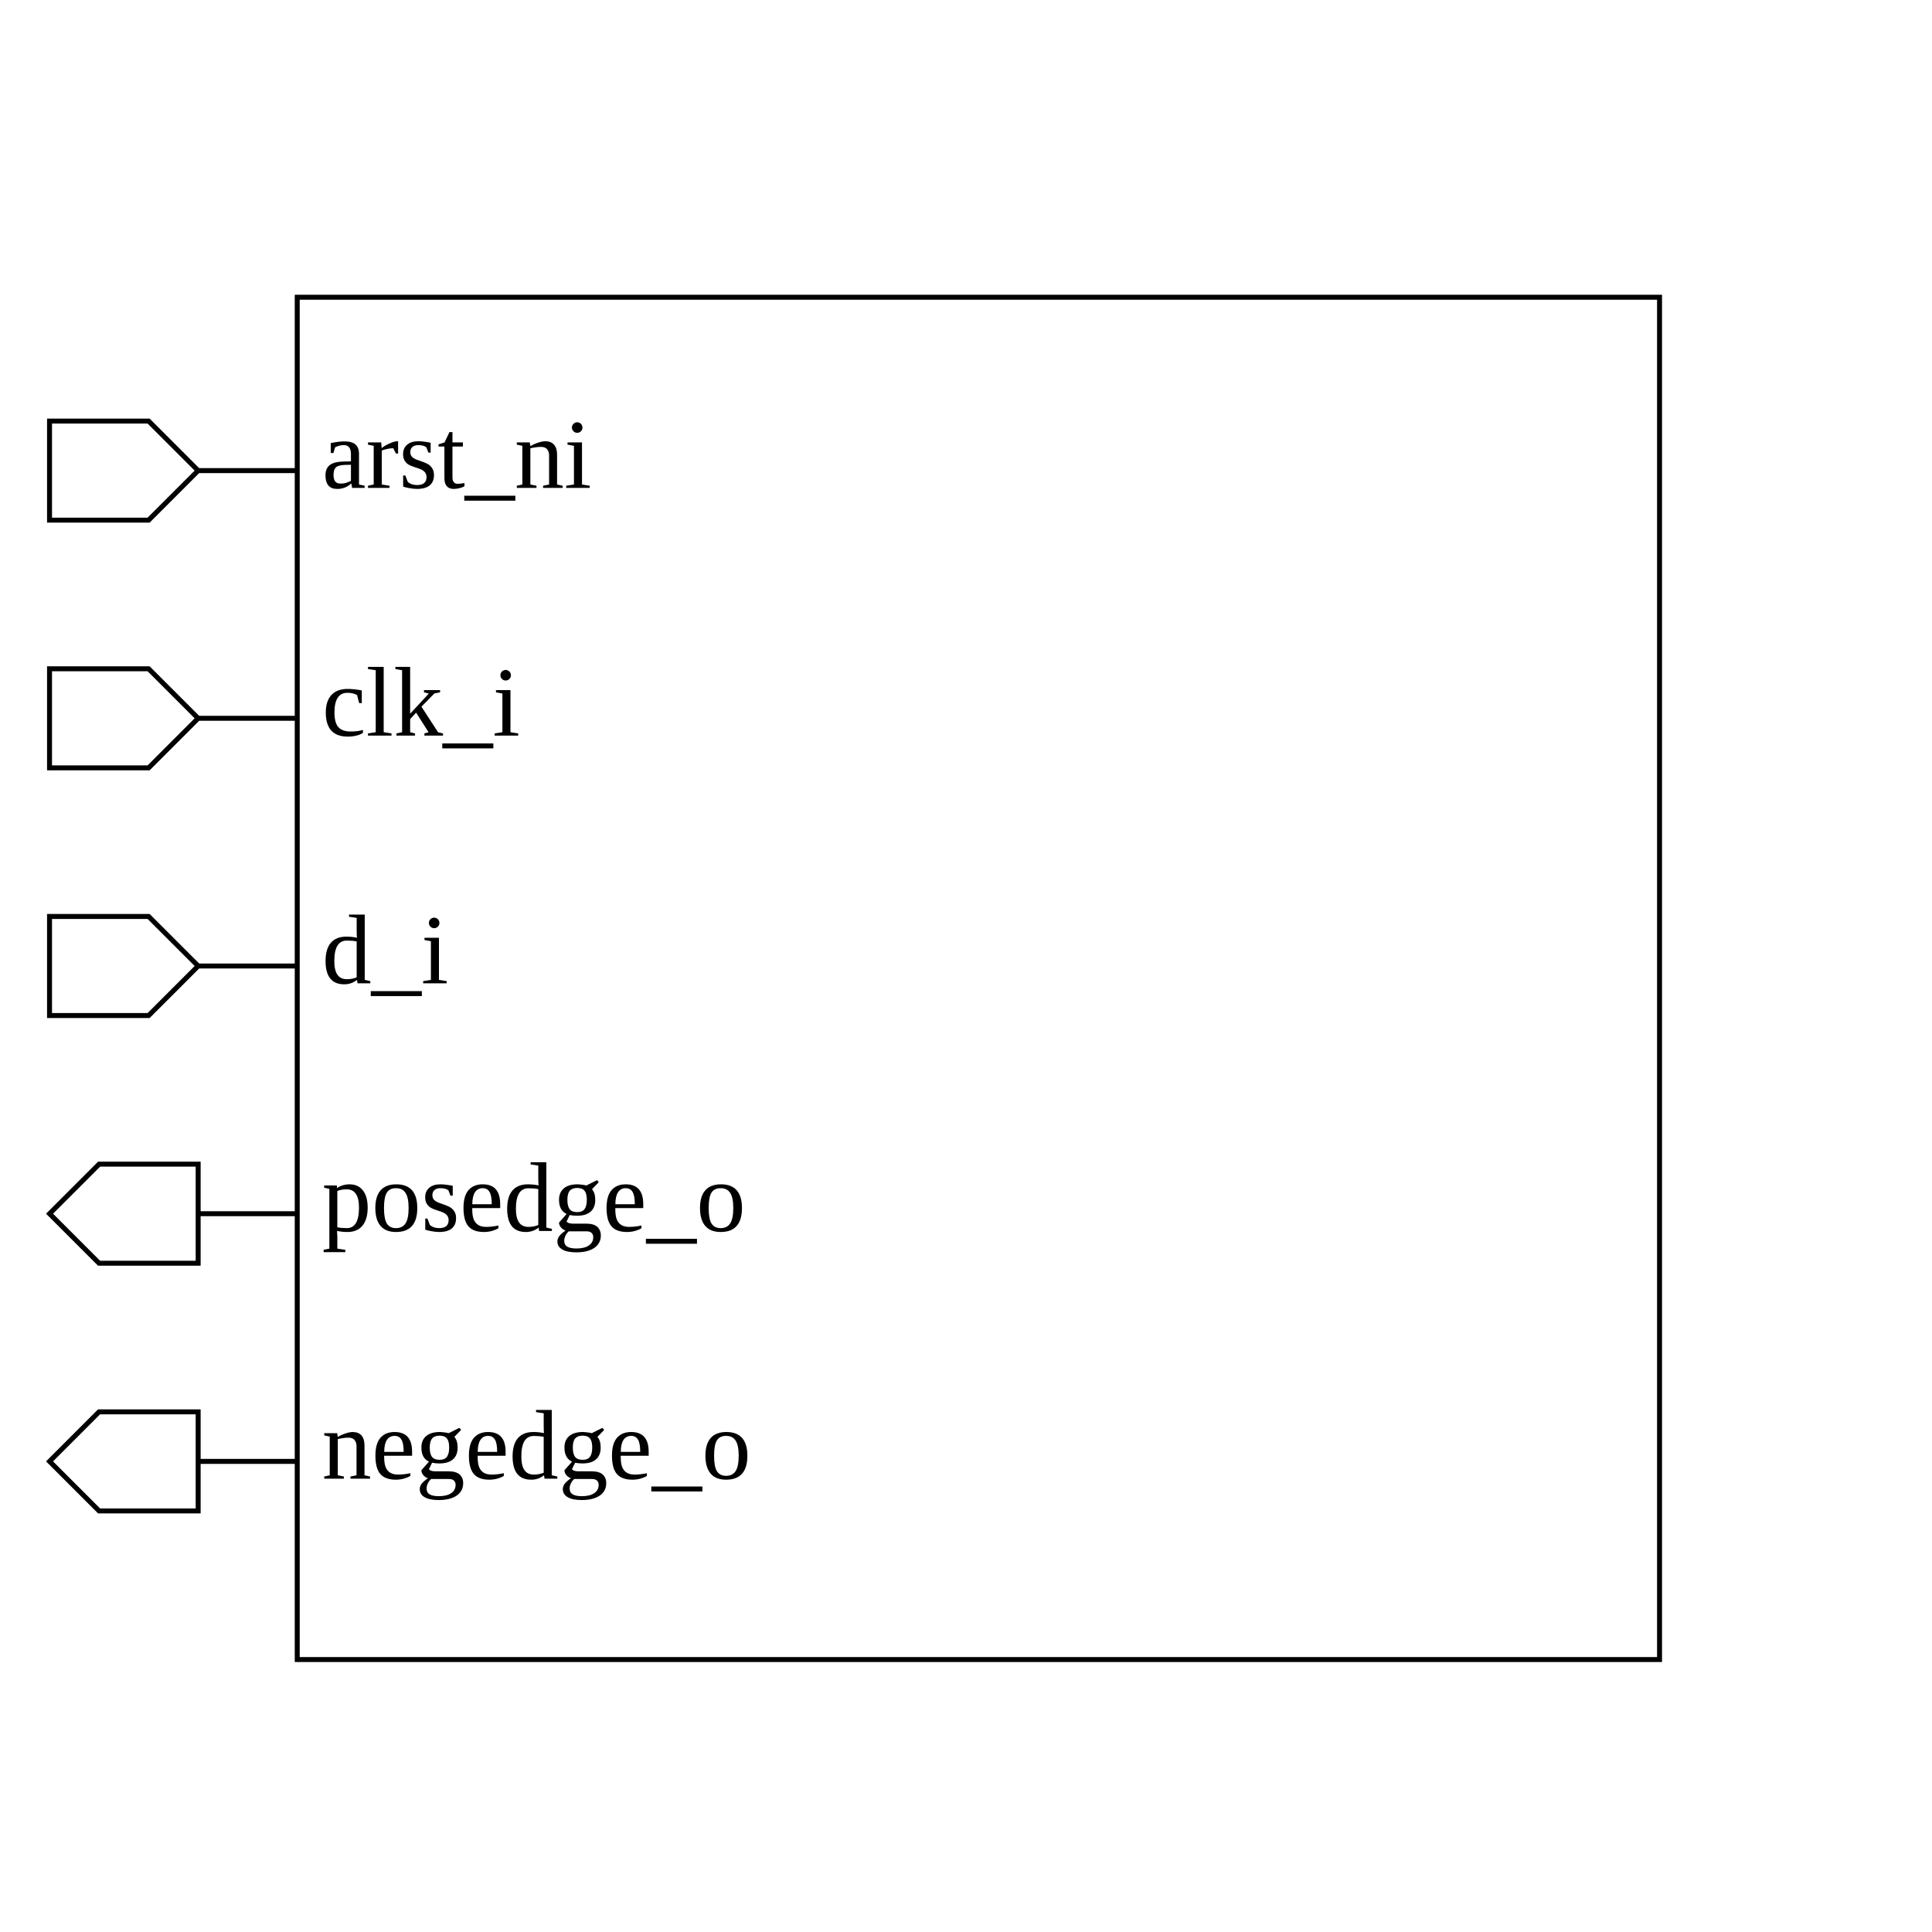
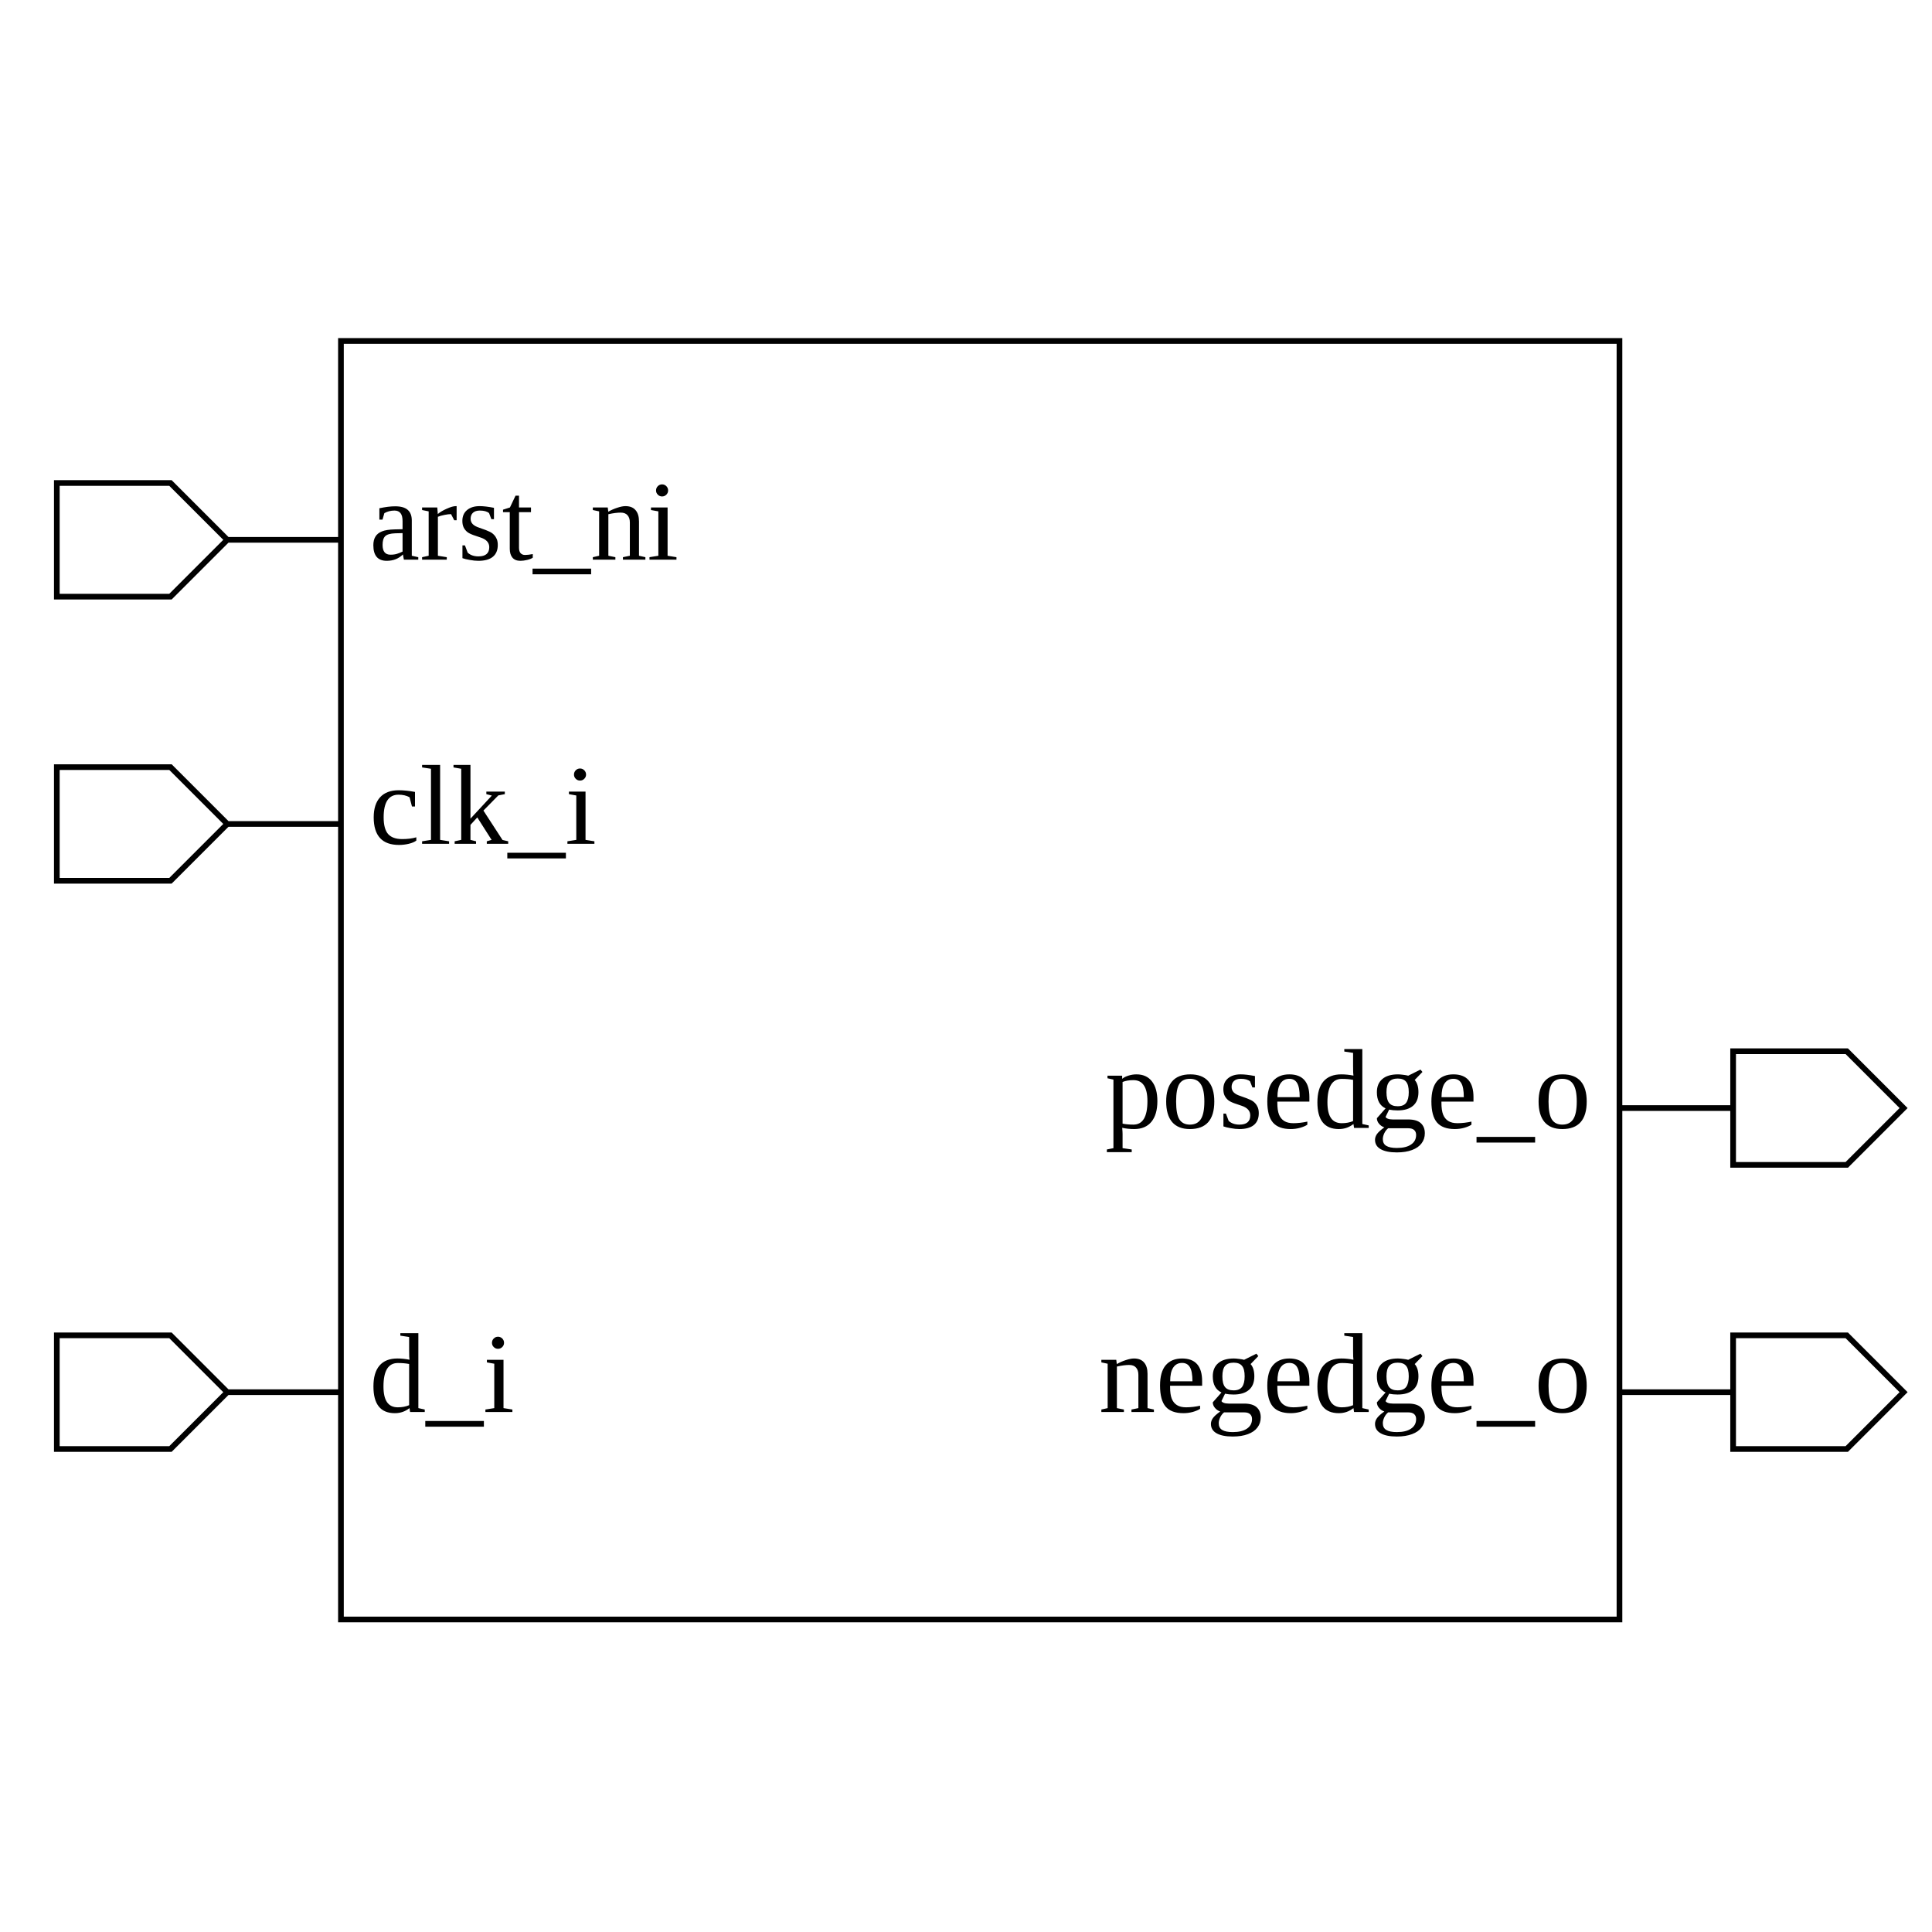
- <svg xmlns="http://www.w3.org/2000/svg" height="390" width="390">
+ <svg xmlns="http://www.w3.org/2000/svg" height="340" width="340">
  <rect width="100%" height="100%" x="0" y="0" style="fill:white;stroke:white;stroke-width:0" />
  <g style="fill:white;stroke:black;stroke-width:1">
-     <rect width="275" height="275" x="60" y="60" />
+     <rect width="225" height="225" x="60" y="60" />
    <polygon points="10,95 10,85 30,85 40,95 60,95 40,95 30,105 10,105 10,95" />
    <text x="65" y="85" dominant-baseline="hanging" text-anchor="start" font-size="20" style="fill:black;stroke:black;stroke-width:0">arst_ni</text>
    <polygon points="10,145 10,135 30,135 40,145 60,145 40,145 30,155 10,155 10,145" />
    <text x="65" y="135" dominant-baseline="hanging" text-anchor="start" font-size="20" style="fill:black;stroke:black;stroke-width:0">clk_i</text>
-     <polygon points="10,195 10,185 30,185 40,195 60,195 40,195 30,205 10,205 10,195" />
-     <text x="65" y="185" dominant-baseline="hanging" text-anchor="start" font-size="20" style="fill:black;stroke:black;stroke-width:0">d_i</text>
-     <polygon points="10,245 20,235 40,235 40,245 60,245 40,245 40,255 20,255 10,245" />
-     <text x="65" y="235" dominant-baseline="hanging" text-anchor="start" font-size="20" style="fill:black;stroke:black;stroke-width:0">posedge_o</text>
-     <polygon points="10,295 20,285 40,285 40,295 60,295 40,295 40,305 20,305 10,295" />
-     <text x="65" y="285" dominant-baseline="hanging" text-anchor="start" font-size="20" style="fill:black;stroke:black;stroke-width:0">negedge_o</text>
+     <polygon points="10,245 10,235 30,235 40,245 60,245 40,245 30,255 10,255 10,245" />
+     <text x="65" y="235" dominant-baseline="hanging" text-anchor="start" font-size="20" style="fill:black;stroke:black;stroke-width:0">d_i</text>
+     <polygon points="285,195 305,195 305,185 325,185 335,195 325,205 305,205 305,195 285,195" />
+     <text x="280" y="185" dominant-baseline="hanging" text-anchor="end" font-size="20" style="fill:black;stroke:black;stroke-width:0">posedge_o</text>
+     <polygon points="285,245 305,245 305,235 325,235 335,245 325,255 305,255 305,245 285,245" />
+     <text x="280" y="235" dominant-baseline="hanging" text-anchor="end" font-size="20" style="fill:black;stroke:black;stroke-width:0">negedge_o</text>
  </g>
</svg>
